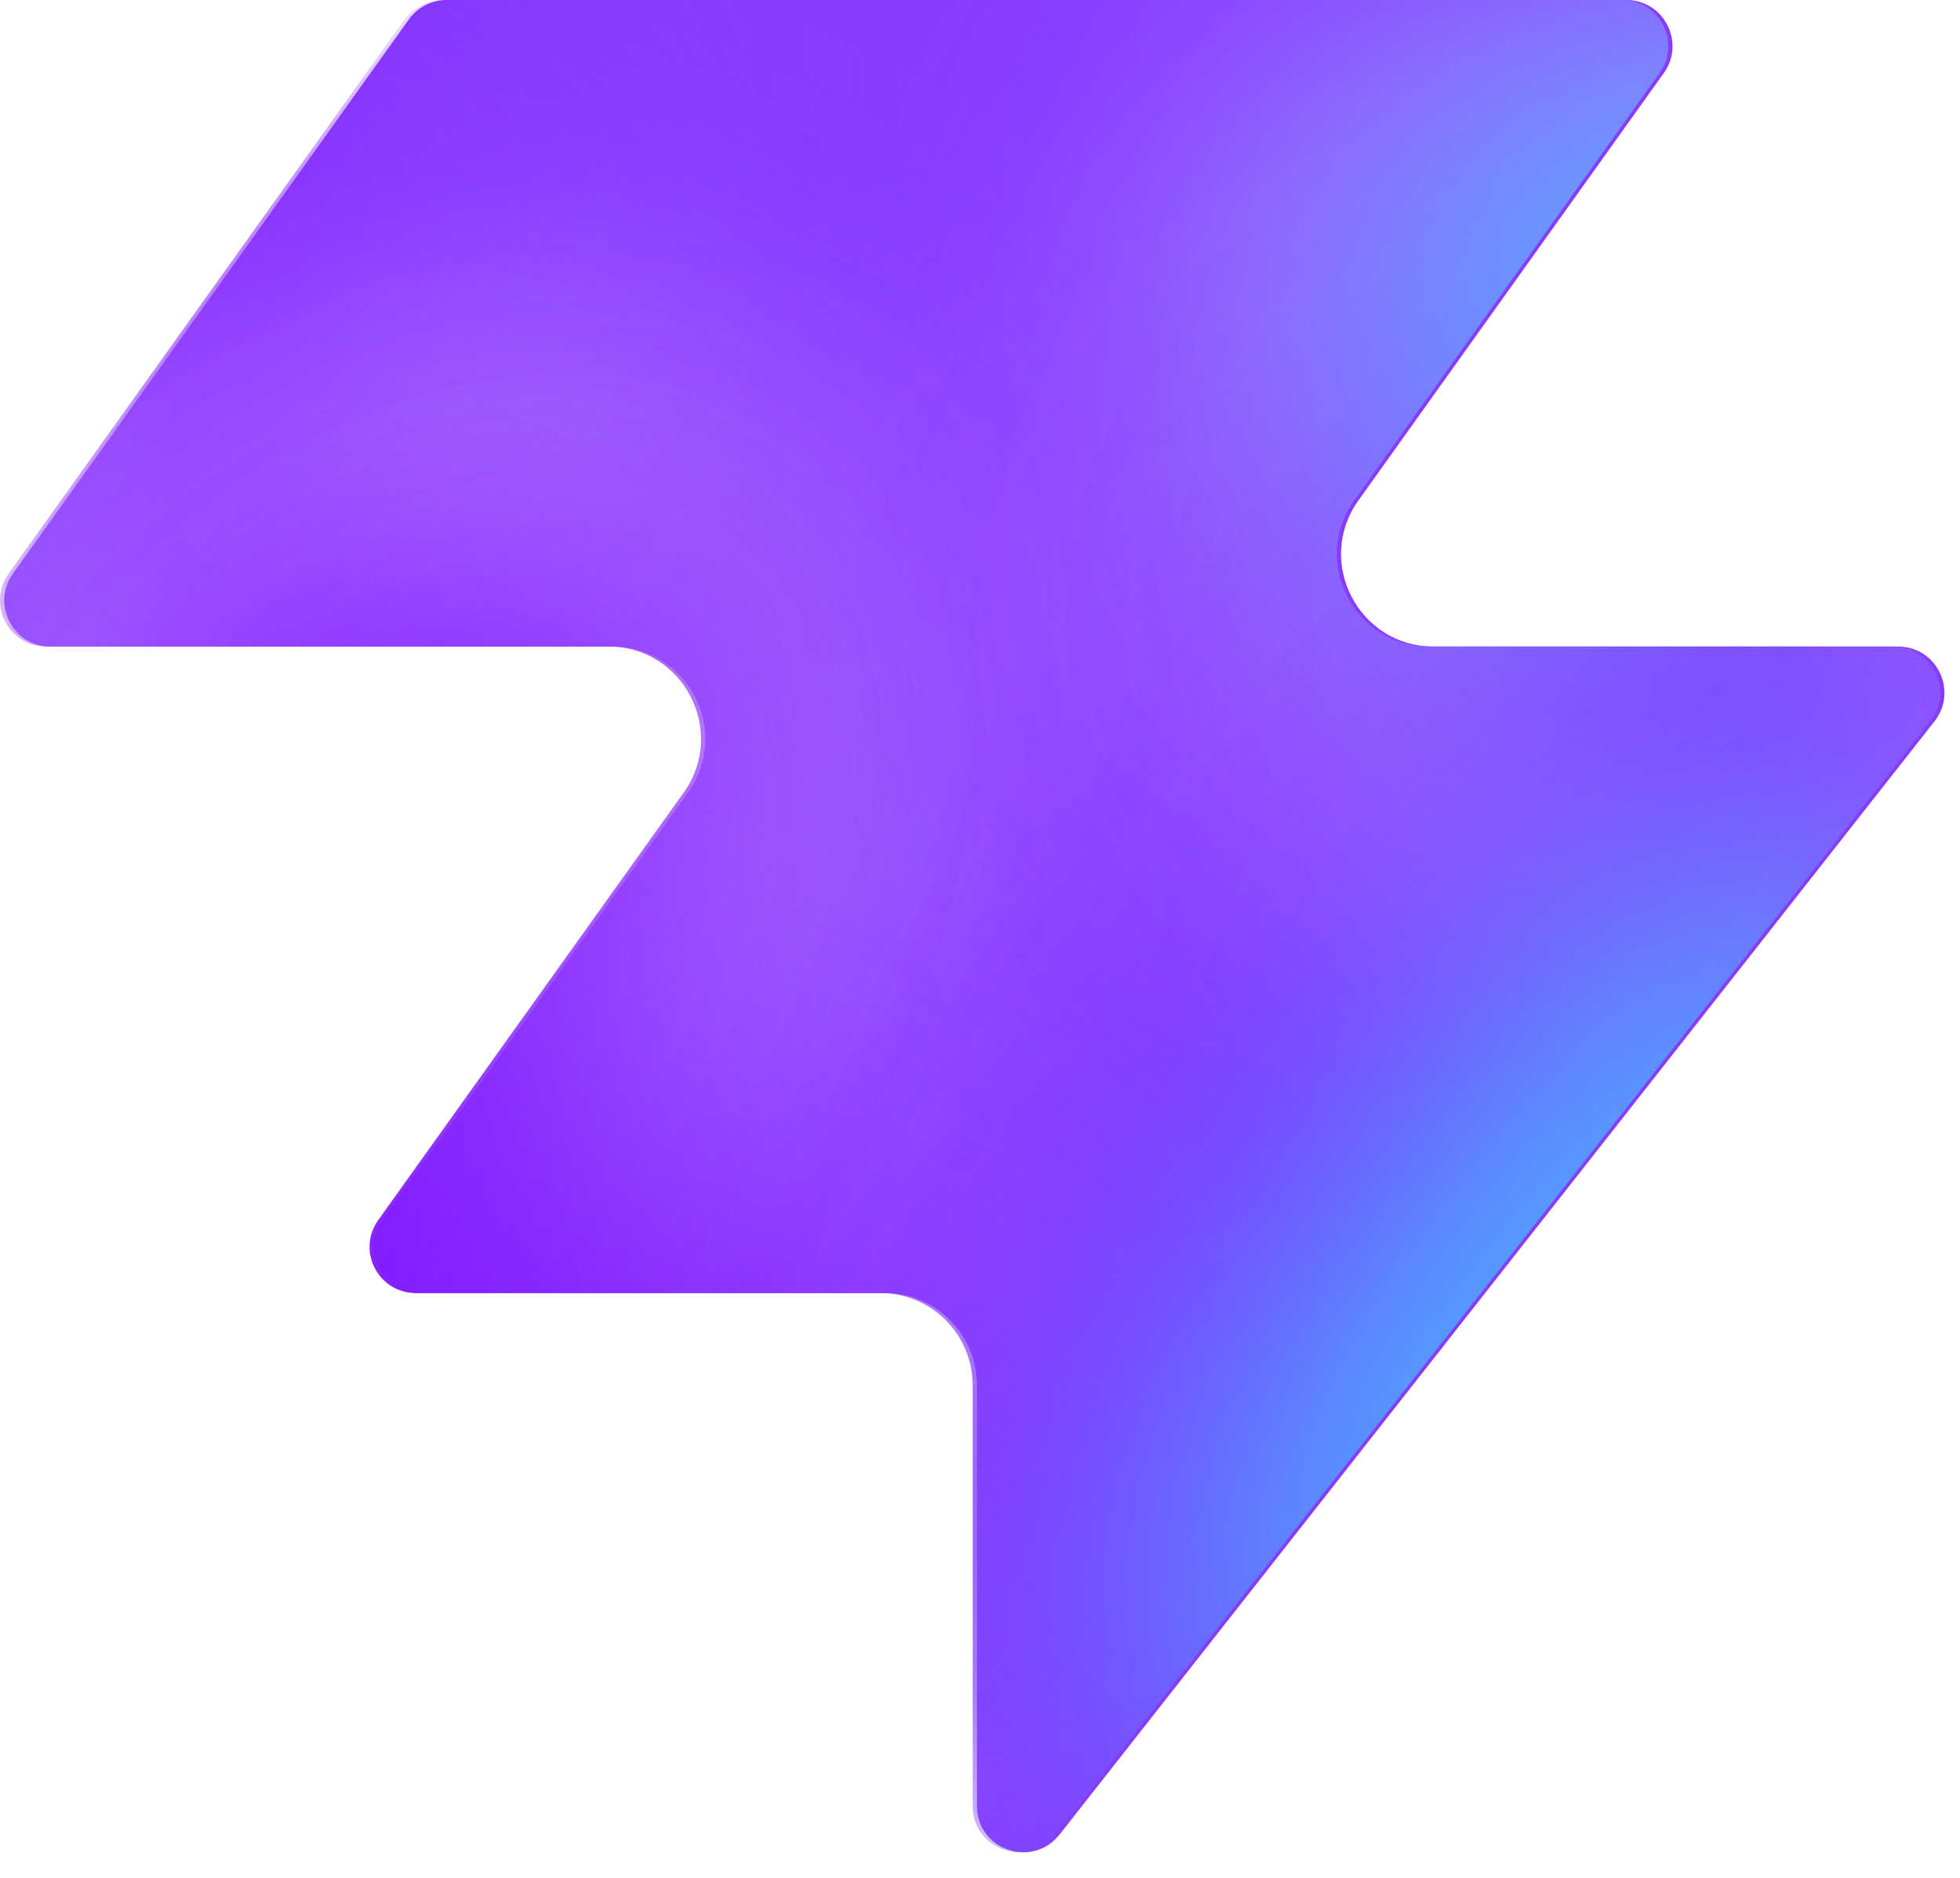
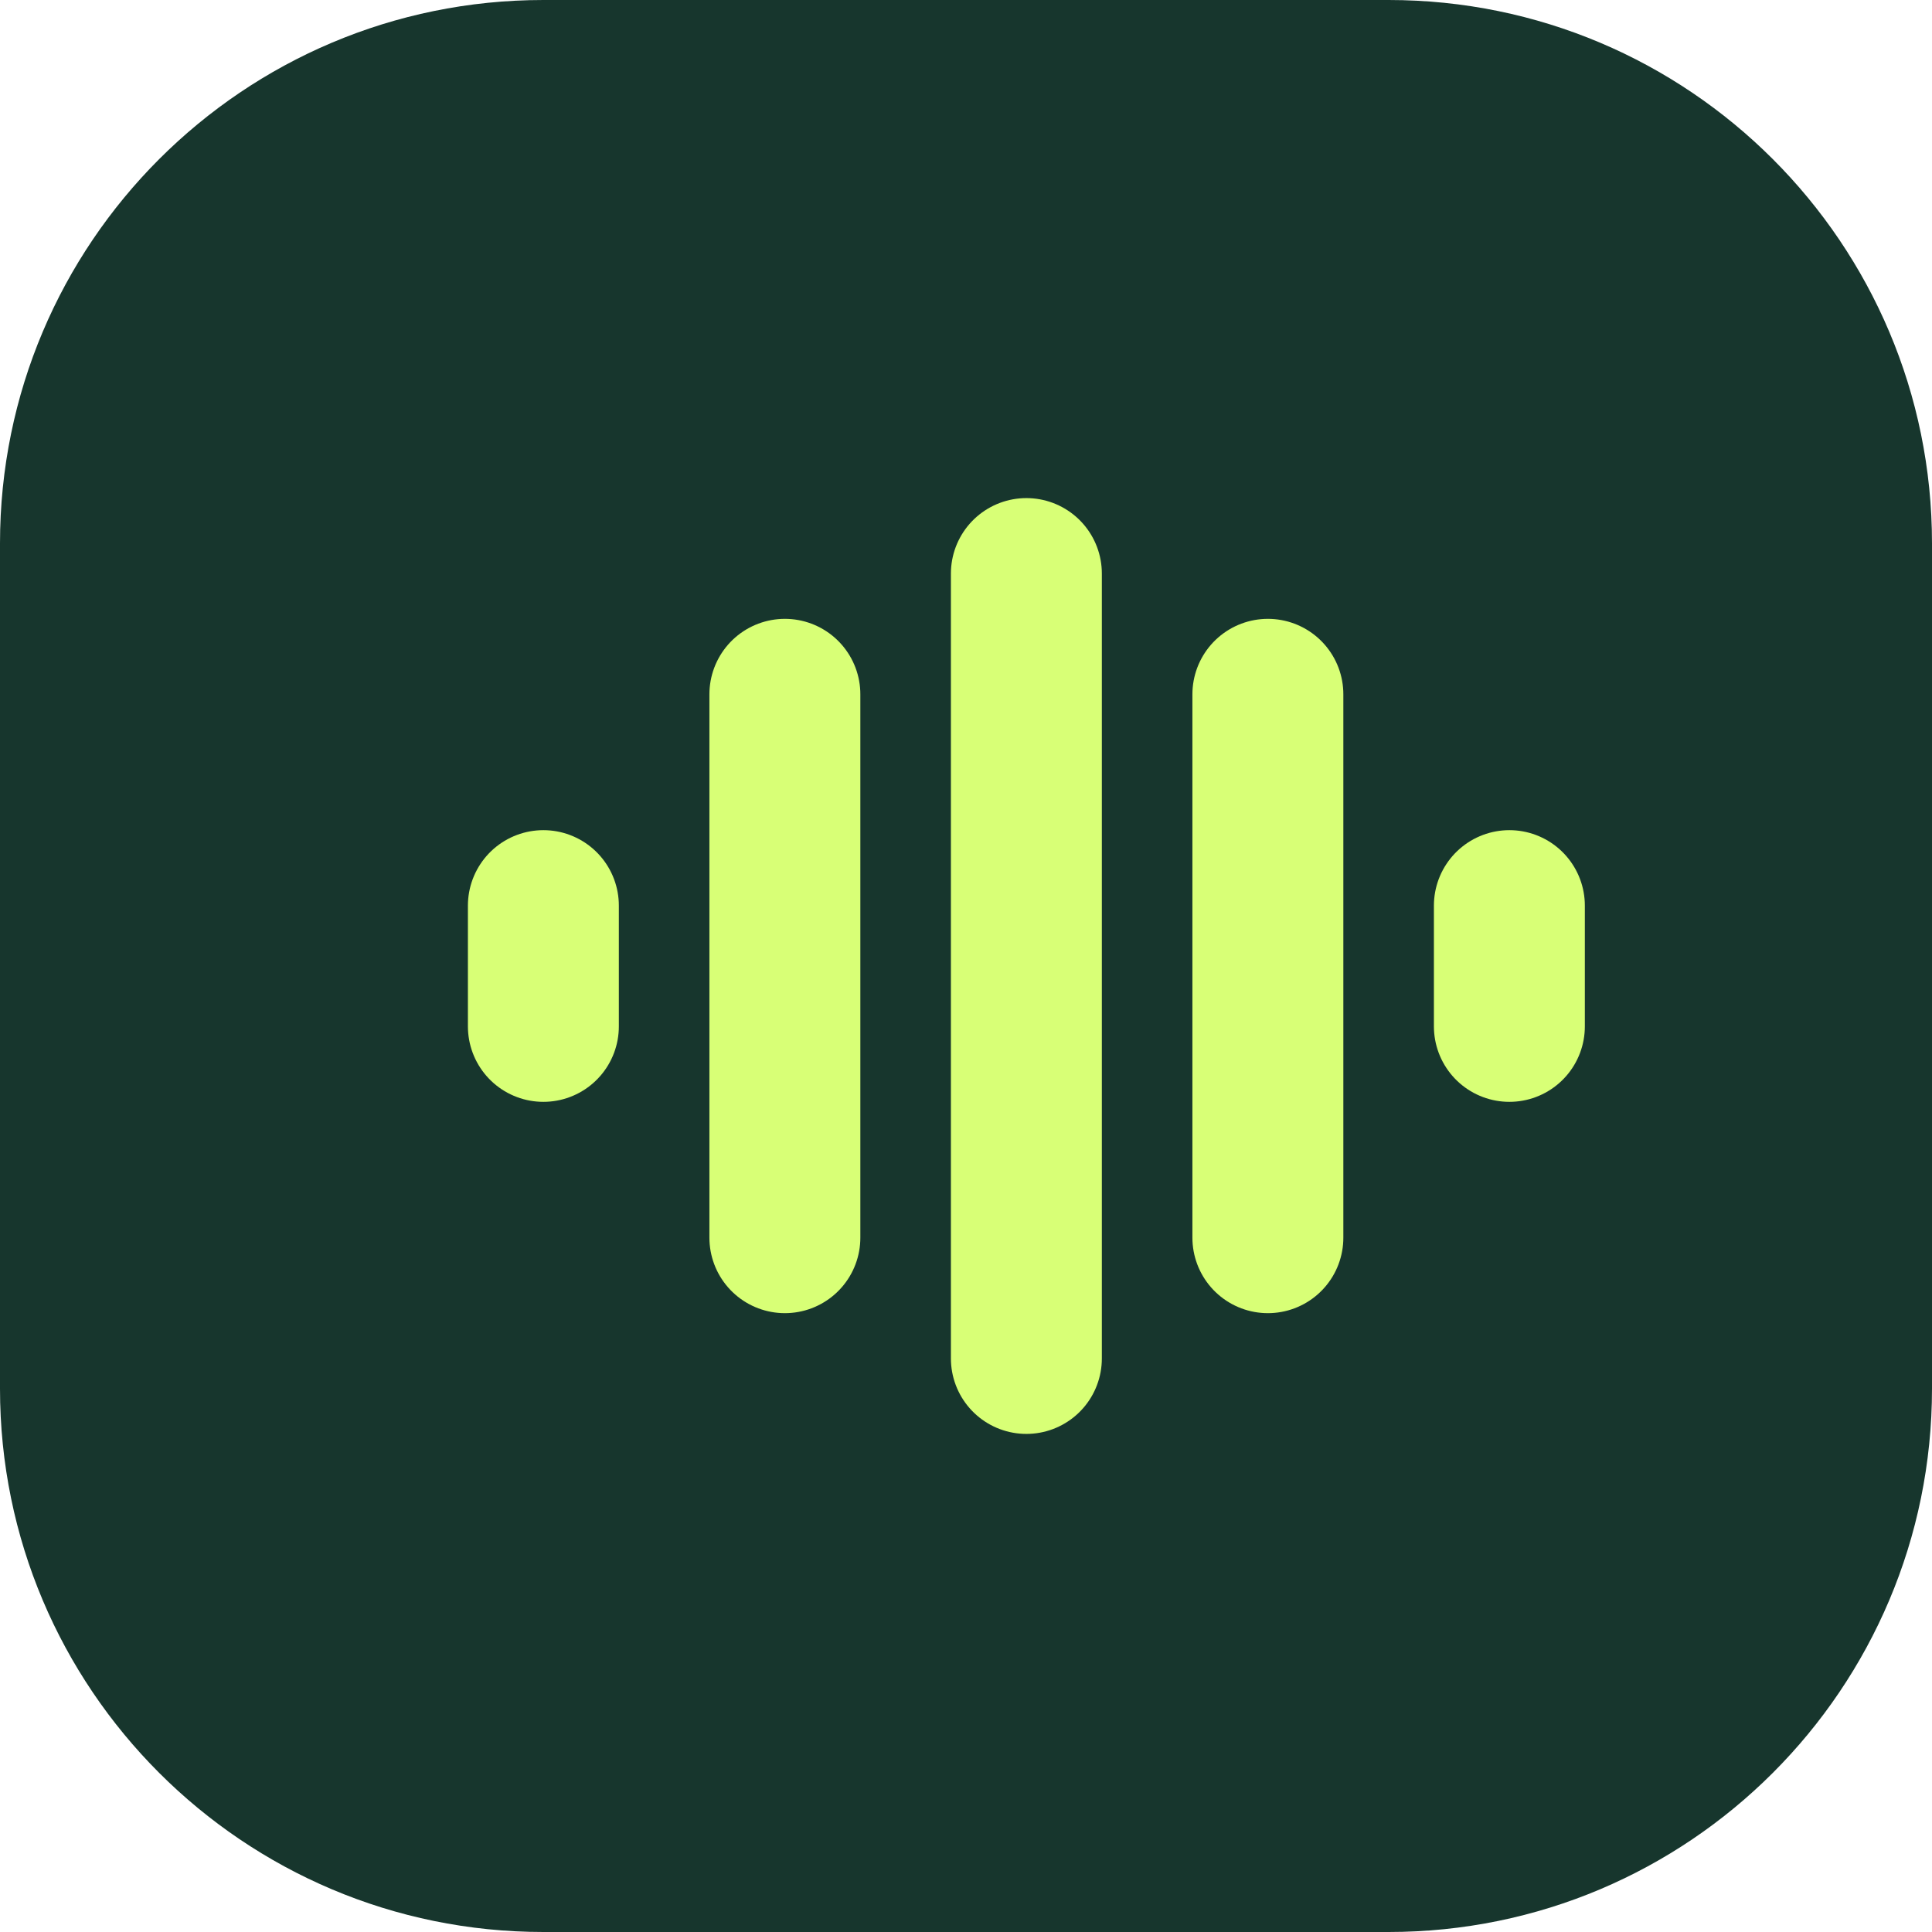
- <svg xmlns="http://www.w3.org/2000/svg" width="48" height="46" fill="none" viewBox="0 0 48 46">
-   <path fill="#863bff" d="M25.946 44.938c-.664.845-2.021.375-2.021-.698V33.937a2.26 2.26 0 0 0-2.262-2.262H10.287c-.92 0-1.456-1.04-.92-1.788l7.48-10.471c1.07-1.497 0-3.578-1.842-3.578H1.237c-.92 0-1.456-1.04-.92-1.788L10.013.474c.214-.297.556-.474.92-.474h28.894c.92 0 1.456 1.04.92 1.788l-7.48 10.471c-1.07 1.498 0 3.579 1.842 3.579h11.377c.943 0 1.473 1.088.89 1.83L25.947 44.94z" style="fill:#863bff;fill:color(display-p3 .525 .23 1);fill-opacity:1" />
-   <mask id="a" width="48" height="46" x="0" y="0" maskUnits="userSpaceOnUse" style="mask-type:alpha">
-     <path fill="#000" d="M25.842 44.938c-.664.844-2.021.375-2.021-.698V33.937a2.26 2.26 0 0 0-2.262-2.262H10.183c-.92 0-1.456-1.04-.92-1.788l7.48-10.471c1.07-1.498 0-3.579-1.842-3.579H1.133c-.92 0-1.456-1.04-.92-1.787L9.91.473c.214-.297.556-.474.92-.474h28.894c.92 0 1.456 1.04.92 1.788l-7.48 10.471c-1.07 1.498 0 3.578 1.842 3.578h11.377c.943 0 1.473 1.088.89 1.832L25.843 44.94z" style="fill:#000;fill-opacity:1" />
-   </mask>
-   <g mask="url(#a)">
-     <g filter="url(#b)">
-       <ellipse cx="5.508" cy="14.704" fill="#ede6ff" rx="5.508" ry="14.704" style="fill:#ede6ff;fill:color(display-p3 .927 .903 1);fill-opacity:1" transform="matrix(.00324 1 1 -.00324 -4.47 31.516)" />
-     </g>
-     <g filter="url(#c)">
-       <ellipse cx="10.399" cy="29.851" fill="#ede6ff" rx="10.399" ry="29.851" style="fill:#ede6ff;fill:color(display-p3 .927 .903 1);fill-opacity:1" transform="matrix(.00324 1 1 -.00324 -39.328 7.883)" />
-     </g>
-     <g filter="url(#d)">
-       <ellipse cx="5.508" cy="30.487" fill="#7e14ff" rx="5.508" ry="30.487" style="fill:#7e14ff;fill:color(display-p3 .492 .077 1);fill-opacity:1" transform="rotate(89.814 -25.913 -14.639)scale(1 -1)" />
-     </g>
-     <g filter="url(#e)">
-       <ellipse cx="5.508" cy="30.599" fill="#7e14ff" rx="5.508" ry="30.599" style="fill:#7e14ff;fill:color(display-p3 .492 .077 1);fill-opacity:1" transform="rotate(89.814 -32.644 -3.334)scale(1 -1)" />
-     </g>
-     <g filter="url(#f)">
-       <ellipse cx="5.508" cy="30.599" fill="#7e14ff" rx="5.508" ry="30.599" style="fill:#7e14ff;fill:color(display-p3 .492 .077 1);fill-opacity:1" transform="matrix(.00324 1 1 -.00324 -34.34 30.47)" />
-     </g>
-     <g filter="url(#g)">
-       <ellipse cx="14.072" cy="22.078" fill="#ede6ff" rx="14.072" ry="22.078" style="fill:#ede6ff;fill:color(display-p3 .927 .903 1);fill-opacity:1" transform="rotate(93.35 24.506 48.493)scale(-1 1)" />
-     </g>
-     <g filter="url(#h)">
-       <ellipse cx="3.47" cy="21.501" fill="#7e14ff" rx="3.47" ry="21.501" style="fill:#7e14ff;fill:color(display-p3 .492 .077 1);fill-opacity:1" transform="rotate(89.009 28.708 47.59)scale(-1 1)" />
-     </g>
-     <g filter="url(#i)">
-       <ellipse cx="3.47" cy="21.501" fill="#7e14ff" rx="3.47" ry="21.501" style="fill:#7e14ff;fill:color(display-p3 .492 .077 1);fill-opacity:1" transform="rotate(89.009 28.708 47.59)scale(-1 1)" />
-     </g>
-     <g filter="url(#j)">
-       <ellipse cx=".387" cy="8.972" fill="#7e14ff" rx="4.407" ry="29.108" style="fill:#7e14ff;fill:color(display-p3 .492 .077 1);fill-opacity:1" transform="rotate(39.51 .387 8.972)" />
-     </g>
-     <g filter="url(#k)">
-       <ellipse cx="47.523" cy="-6.092" fill="#7e14ff" rx="4.407" ry="29.108" style="fill:#7e14ff;fill:color(display-p3 .492 .077 1);fill-opacity:1" transform="rotate(37.892 47.523 -6.092)" />
-     </g>
-     <g filter="url(#l)">
-       <ellipse cx="41.412" cy="6.333" fill="#47bfff" rx="5.971" ry="9.665" style="fill:#47bfff;fill:color(display-p3 .28 .748 1);fill-opacity:1" transform="rotate(37.892 41.412 6.333)" />
-     </g>
-     <g filter="url(#m)">
-       <ellipse cx="-1.879" cy="38.332" fill="#7e14ff" rx="4.407" ry="29.108" style="fill:#7e14ff;fill:color(display-p3 .492 .077 1);fill-opacity:1" transform="rotate(37.892 -1.88 38.332)" />
-     </g>
-     <g filter="url(#n)">
-       <ellipse cx="-1.879" cy="38.332" fill="#7e14ff" rx="4.407" ry="29.108" style="fill:#7e14ff;fill:color(display-p3 .492 .077 1);fill-opacity:1" transform="rotate(37.892 -1.88 38.332)" />
-     </g>
-     <g filter="url(#o)">
-       <ellipse cx="35.651" cy="29.907" fill="#7e14ff" rx="4.407" ry="29.108" style="fill:#7e14ff;fill:color(display-p3 .492 .077 1);fill-opacity:1" transform="rotate(37.892 35.651 29.907)" />
-     </g>
-     <g filter="url(#p)">
-       <ellipse cx="38.418" cy="32.4" fill="#47bfff" rx="5.971" ry="15.297" style="fill:#47bfff;fill:color(display-p3 .28 .748 1);fill-opacity:1" transform="rotate(37.892 38.418 32.4)" />
-     </g>
-   </g>
-   <defs>
-     <filter id="b" width="60.045" height="41.654" x="-19.77" y="16.149" color-interpolation-filters="sRGB" filterUnits="userSpaceOnUse">
-       <feFlood flood-opacity="0" result="BackgroundImageFix" />
-       <feBlend in="SourceGraphic" in2="BackgroundImageFix" result="shape" />
-       <feGaussianBlur result="effect1_foregroundBlur_2002_17158" stdDeviation="7.659" />
-     </filter>
-     <filter id="c" width="90.34" height="51.437" x="-54.613" y="-7.533" color-interpolation-filters="sRGB" filterUnits="userSpaceOnUse">
-       <feFlood flood-opacity="0" result="BackgroundImageFix" />
-       <feBlend in="SourceGraphic" in2="BackgroundImageFix" result="shape" />
-       <feGaussianBlur result="effect1_foregroundBlur_2002_17158" stdDeviation="7.659" />
-     </filter>
-     <filter id="d" width="79.355" height="29.4" x="-49.64" y="2.03" color-interpolation-filters="sRGB" filterUnits="userSpaceOnUse">
-       <feFlood flood-opacity="0" result="BackgroundImageFix" />
-       <feBlend in="SourceGraphic" in2="BackgroundImageFix" result="shape" />
-       <feGaussianBlur result="effect1_foregroundBlur_2002_17158" stdDeviation="4.596" />
-     </filter>
-     <filter id="e" width="79.579" height="29.4" x="-45.045" y="20.029" color-interpolation-filters="sRGB" filterUnits="userSpaceOnUse">
-       <feFlood flood-opacity="0" result="BackgroundImageFix" />
-       <feBlend in="SourceGraphic" in2="BackgroundImageFix" result="shape" />
-       <feGaussianBlur result="effect1_foregroundBlur_2002_17158" stdDeviation="4.596" />
-     </filter>
-     <filter id="f" width="79.579" height="29.4" x="-43.513" y="21.178" color-interpolation-filters="sRGB" filterUnits="userSpaceOnUse">
-       <feFlood flood-opacity="0" result="BackgroundImageFix" />
-       <feBlend in="SourceGraphic" in2="BackgroundImageFix" result="shape" />
-       <feGaussianBlur result="effect1_foregroundBlur_2002_17158" stdDeviation="4.596" />
-     </filter>
-     <filter id="g" width="74.749" height="58.852" x="15.756" y="-17.901" color-interpolation-filters="sRGB" filterUnits="userSpaceOnUse">
-       <feFlood flood-opacity="0" result="BackgroundImageFix" />
-       <feBlend in="SourceGraphic" in2="BackgroundImageFix" result="shape" />
-       <feGaussianBlur result="effect1_foregroundBlur_2002_17158" stdDeviation="7.659" />
-     </filter>
-     <filter id="h" width="61.377" height="25.362" x="23.548" y="2.284" color-interpolation-filters="sRGB" filterUnits="userSpaceOnUse">
-       <feFlood flood-opacity="0" result="BackgroundImageFix" />
-       <feBlend in="SourceGraphic" in2="BackgroundImageFix" result="shape" />
-       <feGaussianBlur result="effect1_foregroundBlur_2002_17158" stdDeviation="4.596" />
-     </filter>
-     <filter id="i" width="61.377" height="25.362" x="23.548" y="2.284" color-interpolation-filters="sRGB" filterUnits="userSpaceOnUse">
-       <feFlood flood-opacity="0" result="BackgroundImageFix" />
-       <feBlend in="SourceGraphic" in2="BackgroundImageFix" result="shape" />
-       <feGaussianBlur result="effect1_foregroundBlur_2002_17158" stdDeviation="4.596" />
-     </filter>
-     <filter id="j" width="56.045" height="63.649" x="-27.636" y="-22.853" color-interpolation-filters="sRGB" filterUnits="userSpaceOnUse">
-       <feFlood flood-opacity="0" result="BackgroundImageFix" />
-       <feBlend in="SourceGraphic" in2="BackgroundImageFix" result="shape" />
-       <feGaussianBlur result="effect1_foregroundBlur_2002_17158" stdDeviation="4.596" />
-     </filter>
-     <filter id="k" width="54.814" height="64.646" x="20.116" y="-38.415" color-interpolation-filters="sRGB" filterUnits="userSpaceOnUse">
-       <feFlood flood-opacity="0" result="BackgroundImageFix" />
-       <feBlend in="SourceGraphic" in2="BackgroundImageFix" result="shape" />
-       <feGaussianBlur result="effect1_foregroundBlur_2002_17158" stdDeviation="4.596" />
-     </filter>
-     <filter id="l" width="33.541" height="35.313" x="24.641" y="-11.323" color-interpolation-filters="sRGB" filterUnits="userSpaceOnUse">
-       <feFlood flood-opacity="0" result="BackgroundImageFix" />
-       <feBlend in="SourceGraphic" in2="BackgroundImageFix" result="shape" />
-       <feGaussianBlur result="effect1_foregroundBlur_2002_17158" stdDeviation="4.596" />
-     </filter>
-     <filter id="m" width="54.814" height="64.646" x="-29.286" y="6.009" color-interpolation-filters="sRGB" filterUnits="userSpaceOnUse">
-       <feFlood flood-opacity="0" result="BackgroundImageFix" />
-       <feBlend in="SourceGraphic" in2="BackgroundImageFix" result="shape" />
-       <feGaussianBlur result="effect1_foregroundBlur_2002_17158" stdDeviation="4.596" />
-     </filter>
-     <filter id="n" width="54.814" height="64.646" x="-29.286" y="6.009" color-interpolation-filters="sRGB" filterUnits="userSpaceOnUse">
-       <feFlood flood-opacity="0" result="BackgroundImageFix" />
-       <feBlend in="SourceGraphic" in2="BackgroundImageFix" result="shape" />
-       <feGaussianBlur result="effect1_foregroundBlur_2002_17158" stdDeviation="4.596" />
-     </filter>
-     <filter id="o" width="54.814" height="64.646" x="8.244" y="-2.416" color-interpolation-filters="sRGB" filterUnits="userSpaceOnUse">
-       <feFlood flood-opacity="0" result="BackgroundImageFix" />
-       <feBlend in="SourceGraphic" in2="BackgroundImageFix" result="shape" />
-       <feGaussianBlur result="effect1_foregroundBlur_2002_17158" stdDeviation="4.596" />
-     </filter>
-     <filter id="p" width="39.409" height="43.623" x="18.713" y="10.588" color-interpolation-filters="sRGB" filterUnits="userSpaceOnUse">
-       <feFlood flood-opacity="0" result="BackgroundImageFix" />
-       <feBlend in="SourceGraphic" in2="BackgroundImageFix" result="shape" />
-       <feGaussianBlur result="effect1_foregroundBlur_2002_17158" stdDeviation="4.596" />
-     </filter>
-   </defs>
+ <svg xmlns="http://www.w3.org/2000/svg" viewBox="0 0 64 64">
+   <rect width="64" height="64" rx="18" fill="#17362d" />
+   <path d="M18 34v-4m8 11V23m8 22V19m8 22V23m8 11v-4" fill="none" stroke="#d8ff76" stroke-width="5" stroke-linecap="round" />
</svg>
